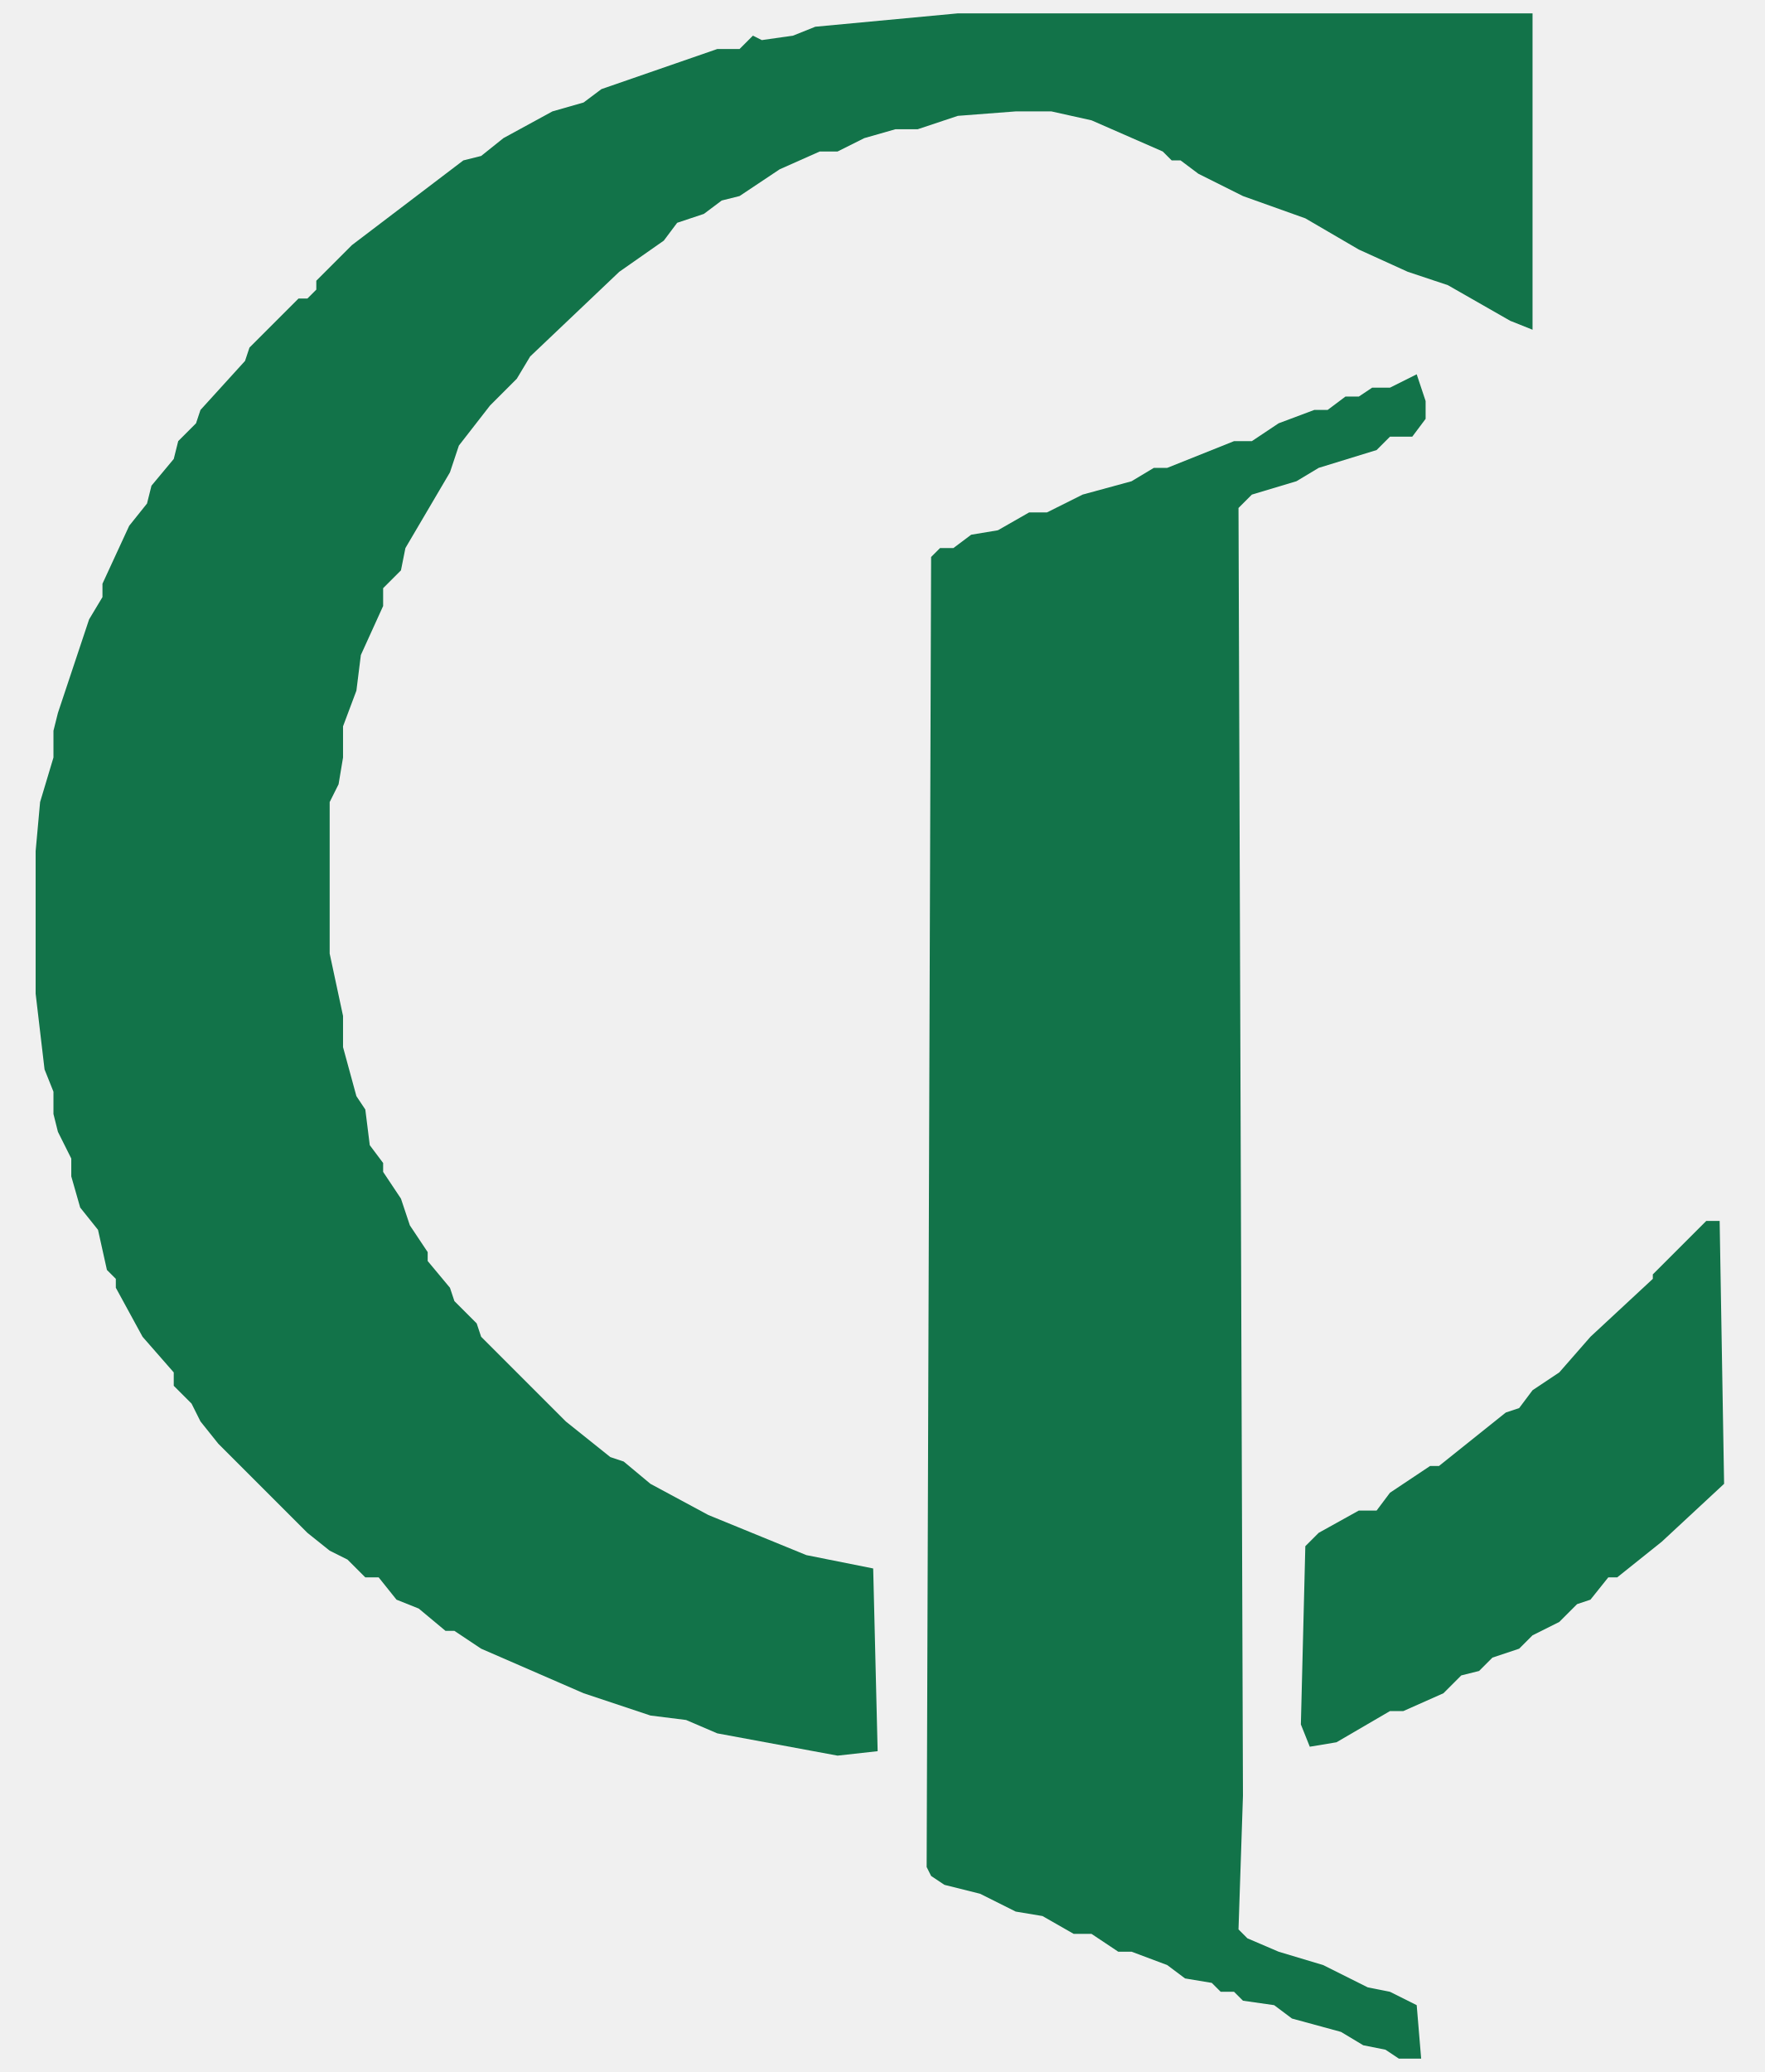
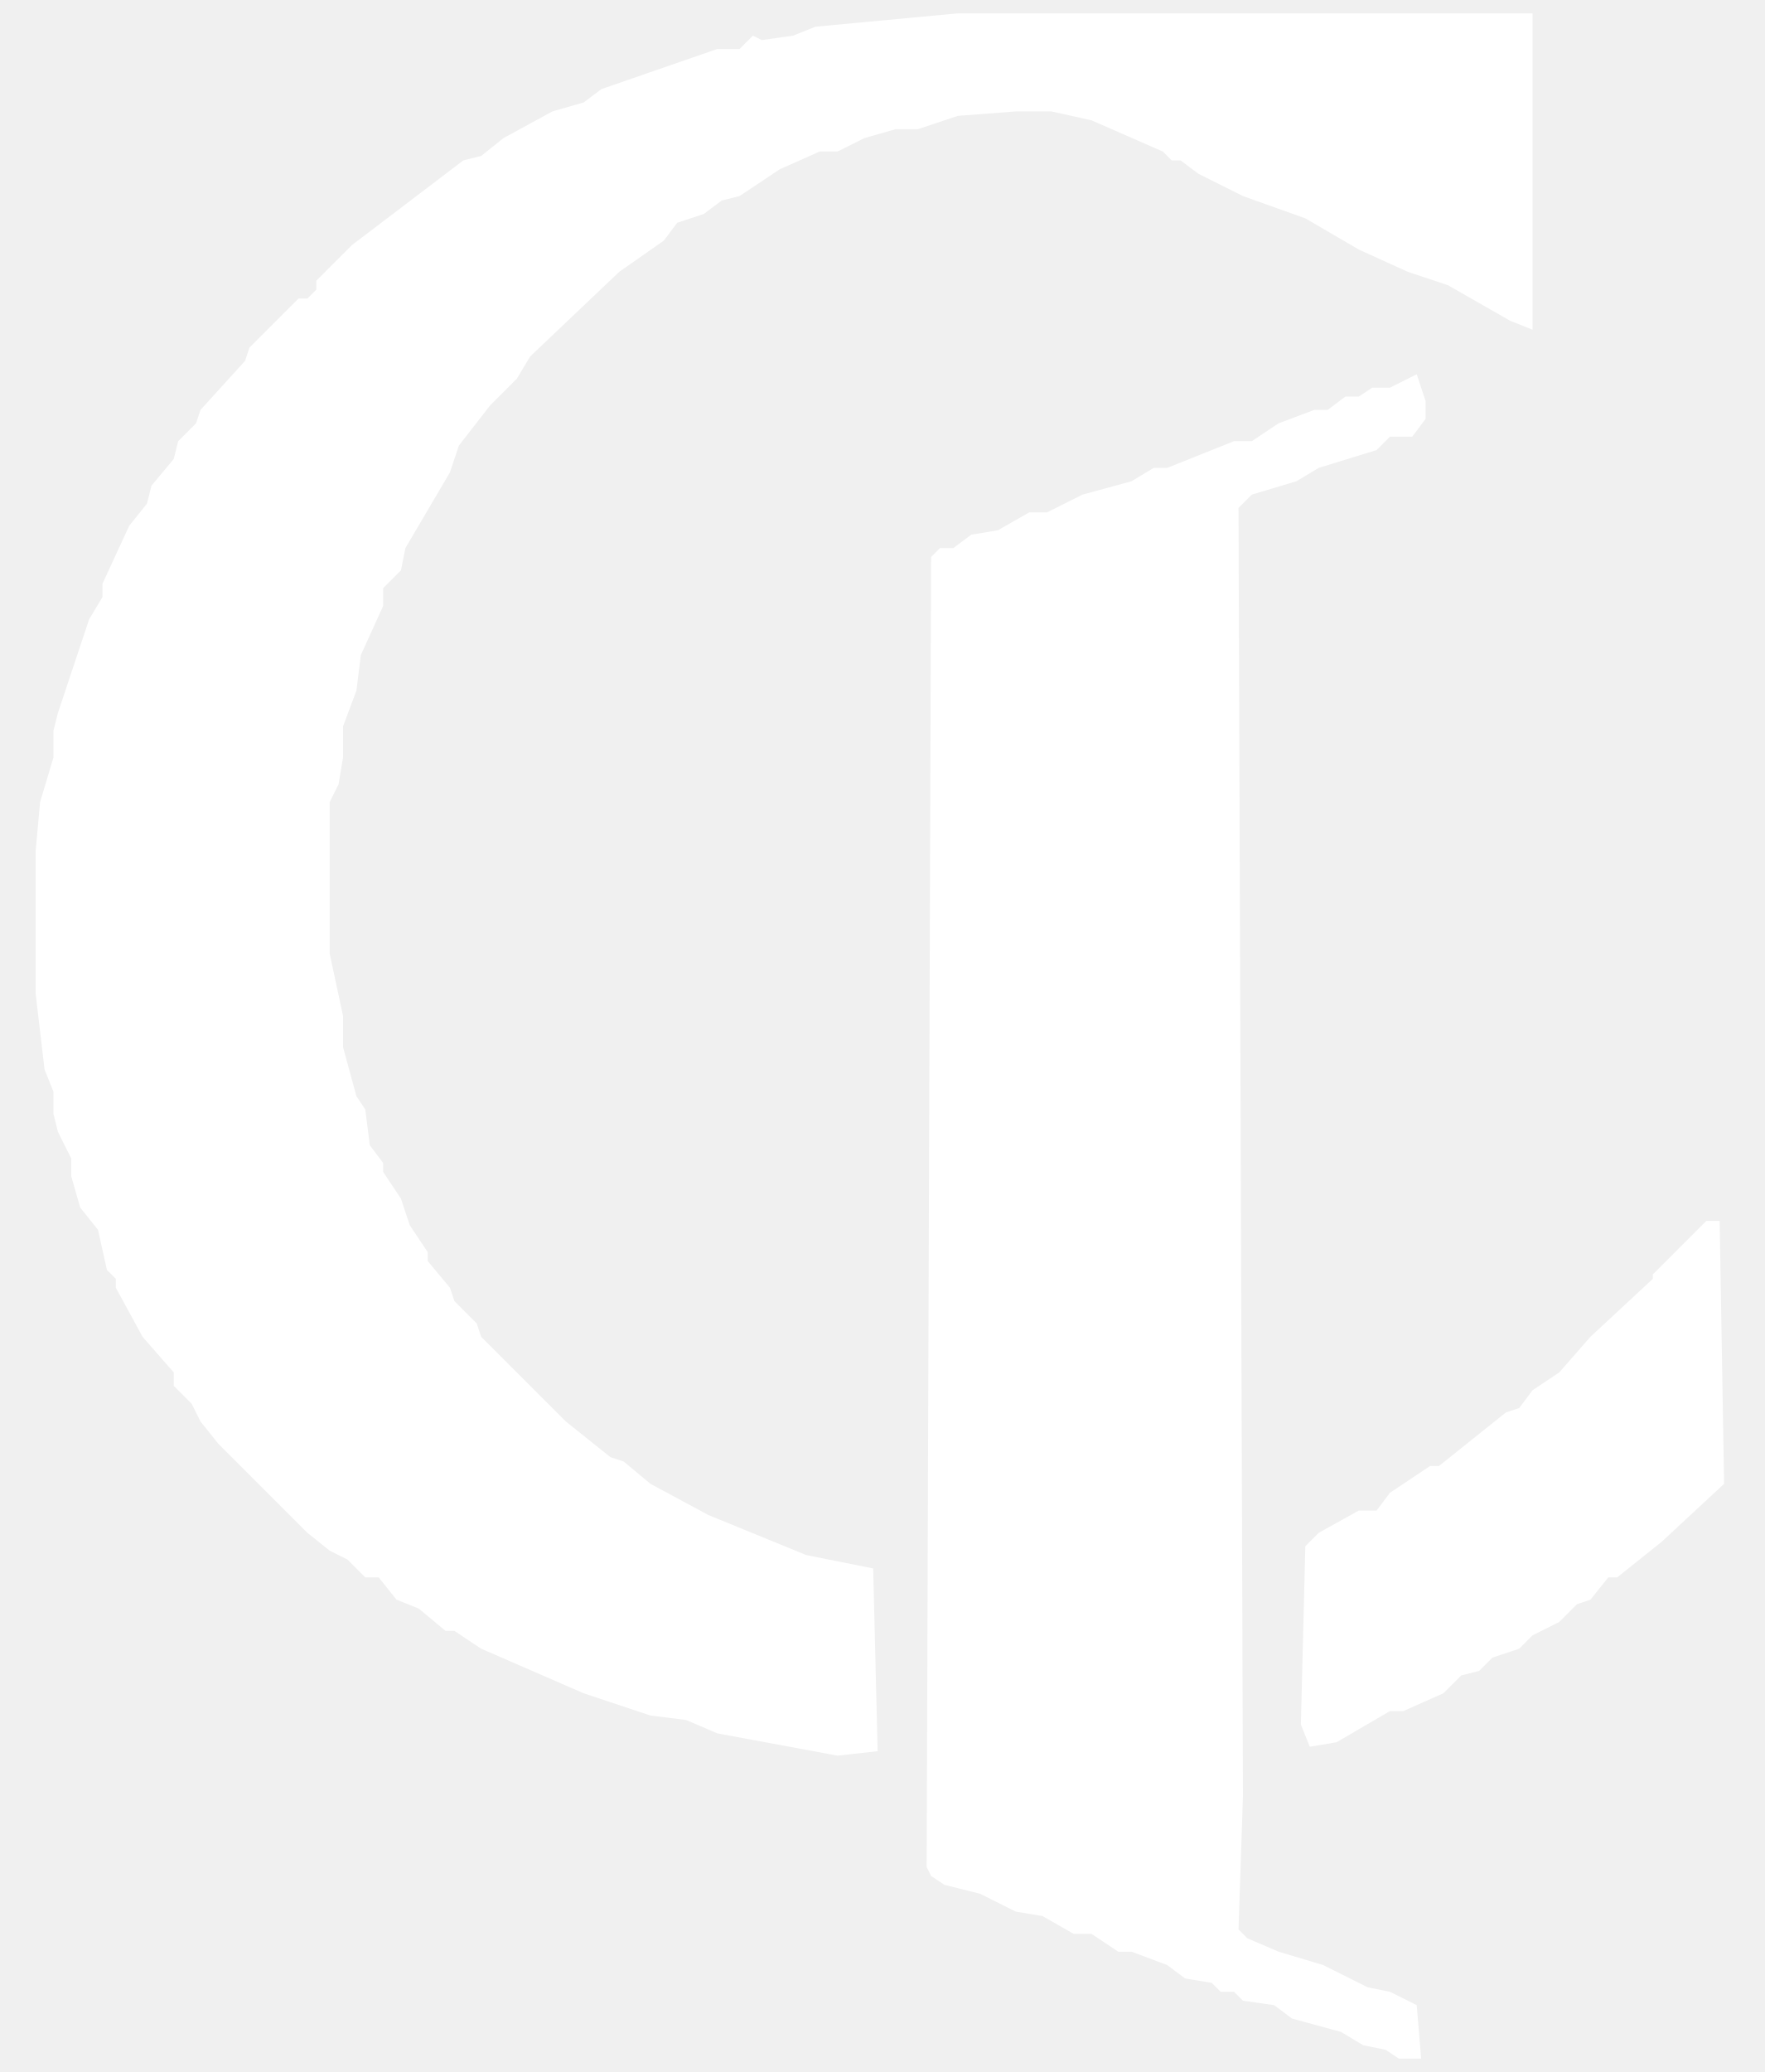
<svg xmlns="http://www.w3.org/2000/svg" viewBox="0 0 396 465" width="396" height="465">
-   <g fill="#127349" fill-rule="evenodd">
+   <g fill="#FFFFFF" fill-rule="evenodd">
    <path d="M 386 274 L 383 274 L 371 286 L 371 287 L 357 300 L 350 308 L 344 312 L 341 316 L 338 317 L 323 329 L 321 329 L 312 335 L 309 339 L 305 339 L 296 344 L 293 347 L 292 387 L 294 392 L 300 391 L 312 384 L 315 384 L 324 380 L 328 376 L 332 375 L 335 372 L 341 370 L 344 367 L 350 364 L 354 360 L 357 359 L 361 354 L 363 354 L 373 346 L 387 333 Z" />
    <path d="M 318 84 L 312 87 L 308 87 L 305 89 L 302 89 L 298 92 L 295 92 L 287 95 L 281 99 L 277 99 L 262 105 L 259 105 L 254 108 L 243 111 L 235 115 L 231 115 L 224 119 L 218 120 L 214 123 L 211 123 L 209 125 L 208 419 L 209 421 L 212 423 L 220 425 L 228 429 L 234 430 L 241 434 L 245 434 L 251 438 L 254 438 L 262 441 L 266 444 L 272 445 L 274 447 L 277 447 L 279 449 L 286 450 L 290 453 L 301 456 L 306 459 L 311 460 L 314 462 L 319 462 L 318 450 L 312 447 L 307 446 L 297 441 L 287 438 L 280 435 L 278 433 L 279 403 L 278 114 L 281 111 L 291 108 L 296 105 L 309 101 L 312 98 L 317 98 L 320 94 L 320 90 Z" />
    <path d="M 344 3 L 215 3 L 183 6 L 178 8 L 171 9 L 169 8 L 166 11 L 161 11 L 135 20 L 131 23 L 124 25 L 113 31 L 108 35 L 104 36 L 79 55 L 71 63 L 71 65 L 69 67 L 67 67 L 56 78 L 55 81 L 45 92 L 44 95 L 40 99 L 39 103 L 34 109 L 33 113 L 29 118 L 23 131 L 23 134 L 20 139 L 13 160 L 12 164 L 12 170 L 9 180 L 8 191 L 8 223 L 10 240 L 12 245 L 12 250 L 13 254 L 16 260 L 16 264 L 18 271 L 22 276 L 24 285 L 26 287 L 26 289 L 32 300 L 39 308 L 39 311 L 43 315 L 45 319 L 49 324 L 69 344 L 74 348 L 78 350 L 82 354 L 85 354 L 89 359 L 94 361 L 100 366 L 102 366 L 108 370 L 131 380 L 146 385 L 154 386 L 161 389 L 188 394 L 197 393 L 196 352 L 181 349 L 159 340 L 146 333 L 140 328 L 137 327 L 127 319 L 108 300 L 107 297 L 102 292 L 101 289 L 96 283 L 96 281 L 92 275 L 90 269 L 86 263 L 86 261 L 83 257 L 82 249 L 80 246 L 77 235 L 77 228 L 74 214 L 74 180 L 76 176 L 77 170 L 77 163 L 80 155 L 81 147 L 86 136 L 86 132 L 90 128 L 91 123 L 101 106 L 103 100 L 110 91 L 116 85 L 119 80 L 139 61 L 149 54 L 152 50 L 158 48 L 162 45 L 166 44 L 175 38 L 184 34 L 188 34 L 194 31 L 201 29 L 206 29 L 215 26 L 228 25 L 236 25 L 245 27 L 261 34 L 263 36 L 265 36 L 269 39 L 279 44 L 293 49 L 305 56 L 316 61 L 325 64 L 339 72 L 344 74 Z" />
  </g>
</svg>
